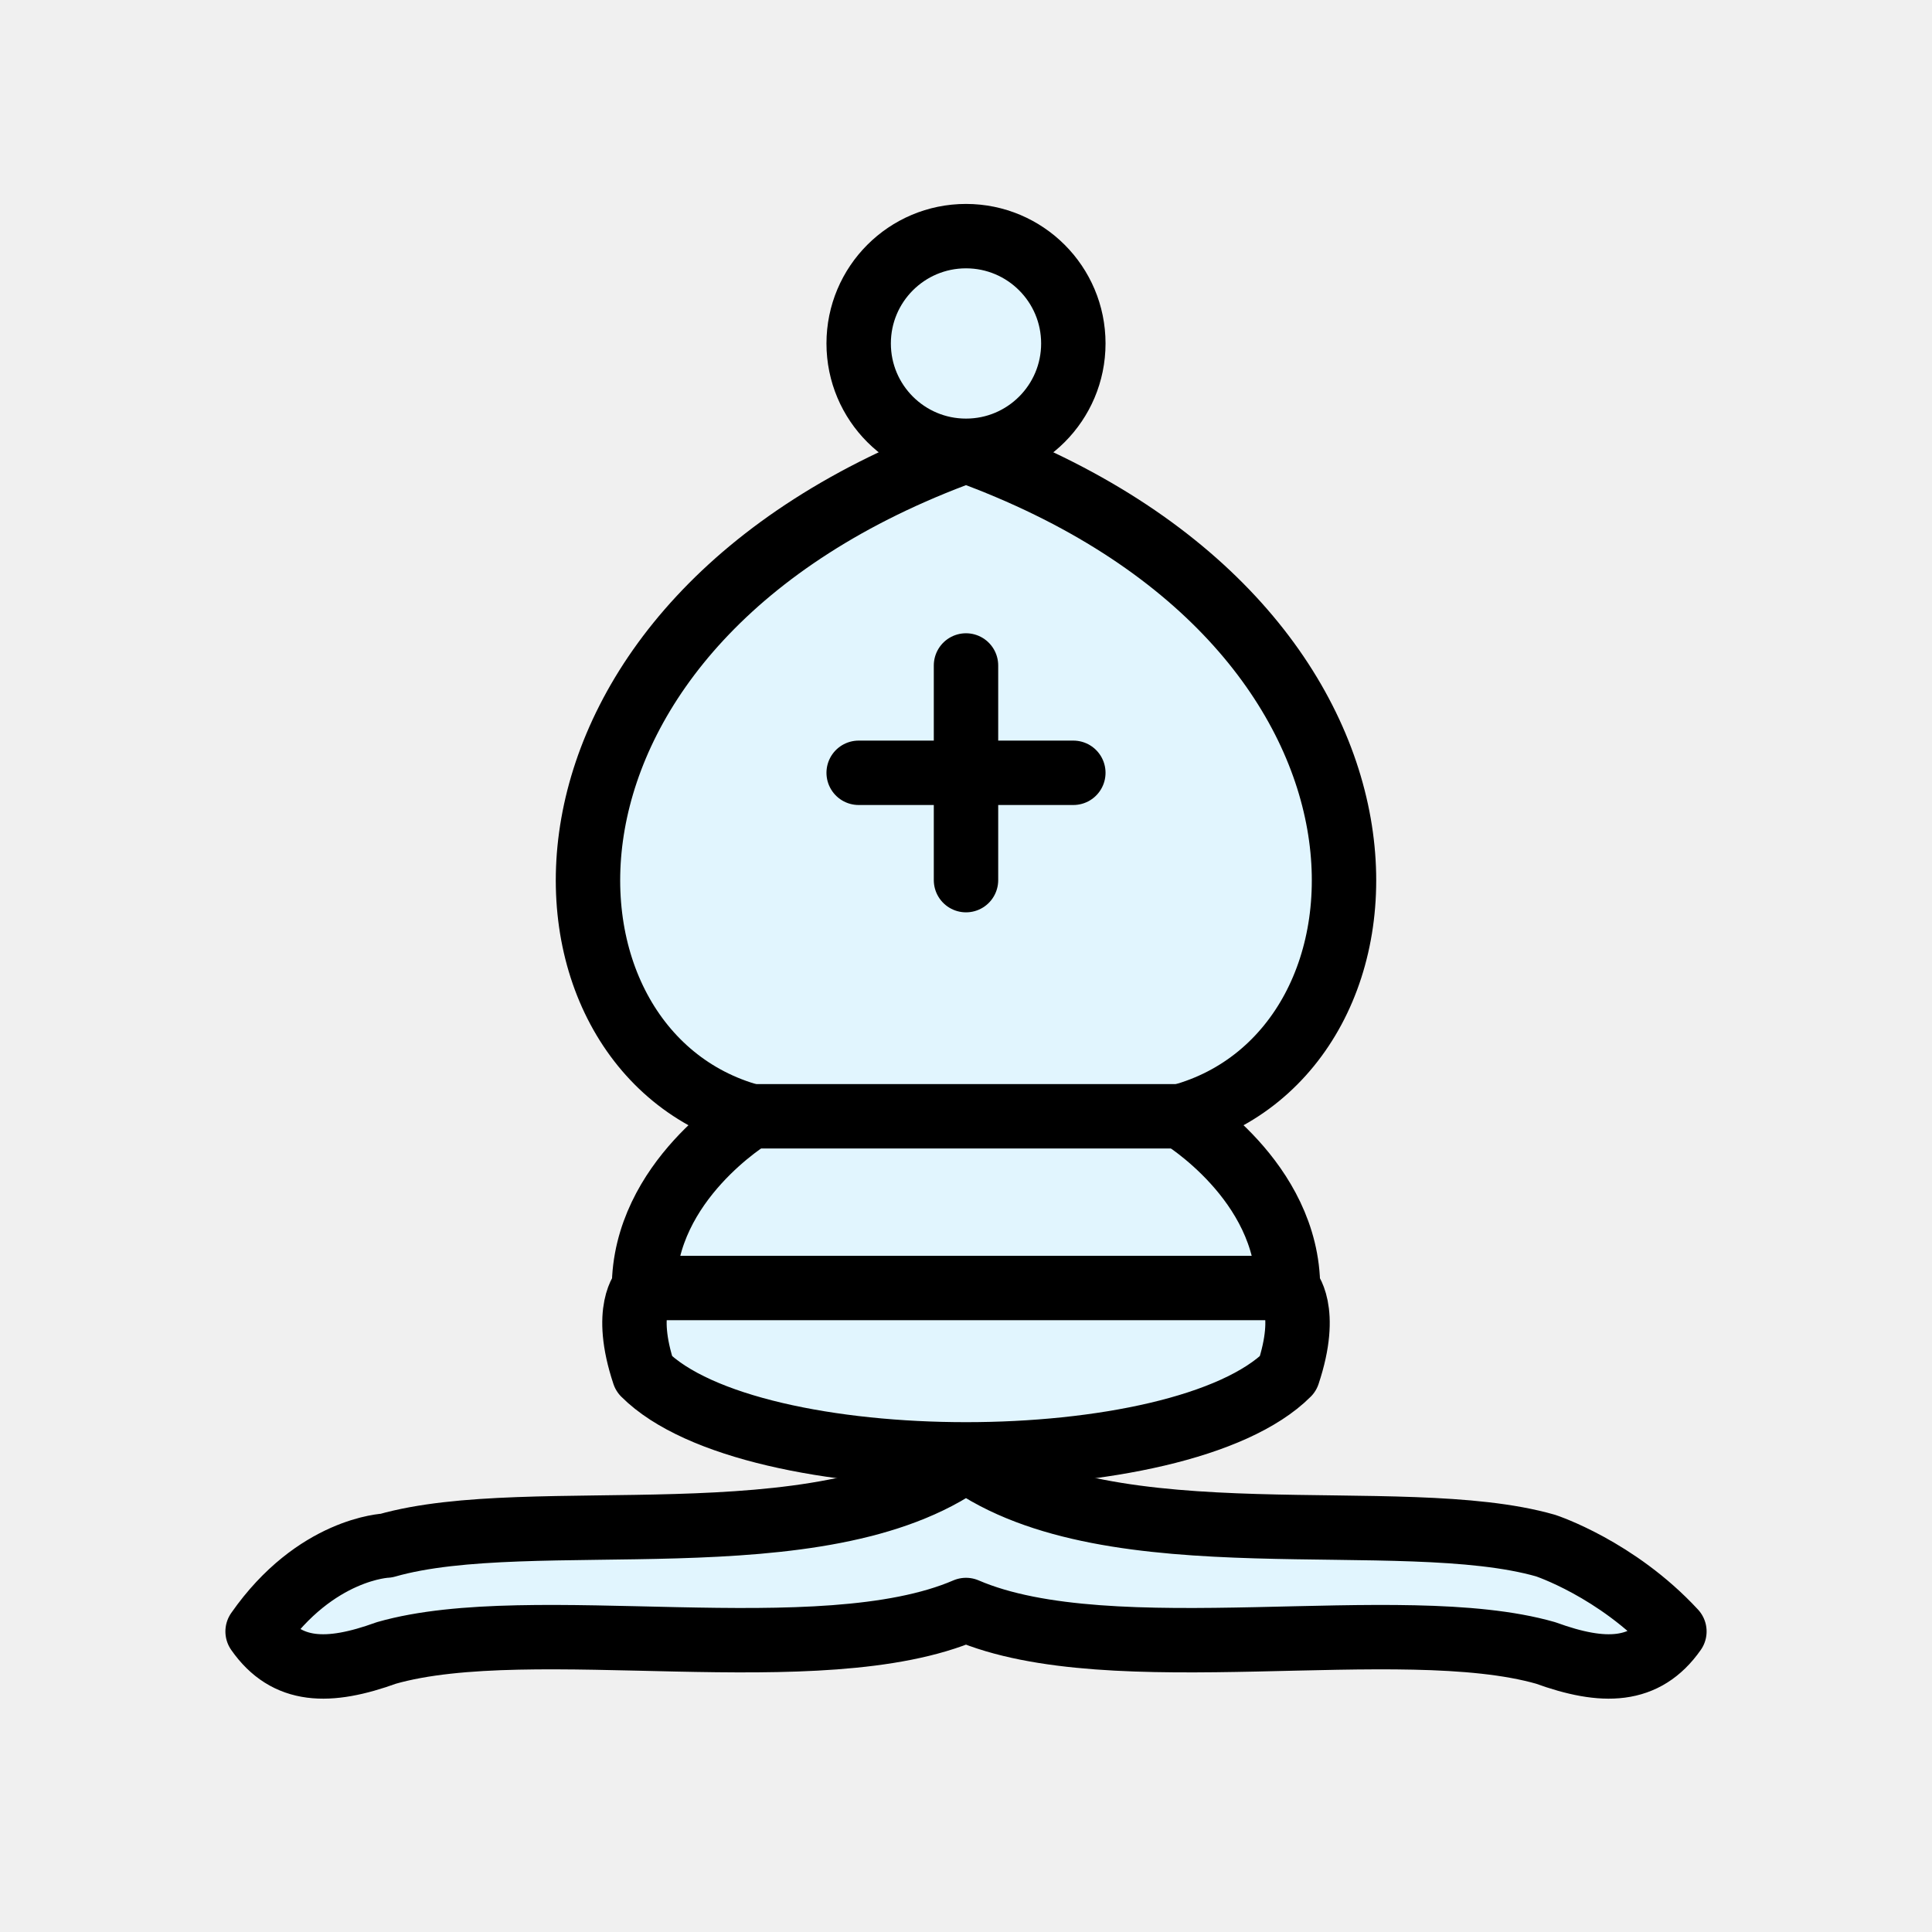
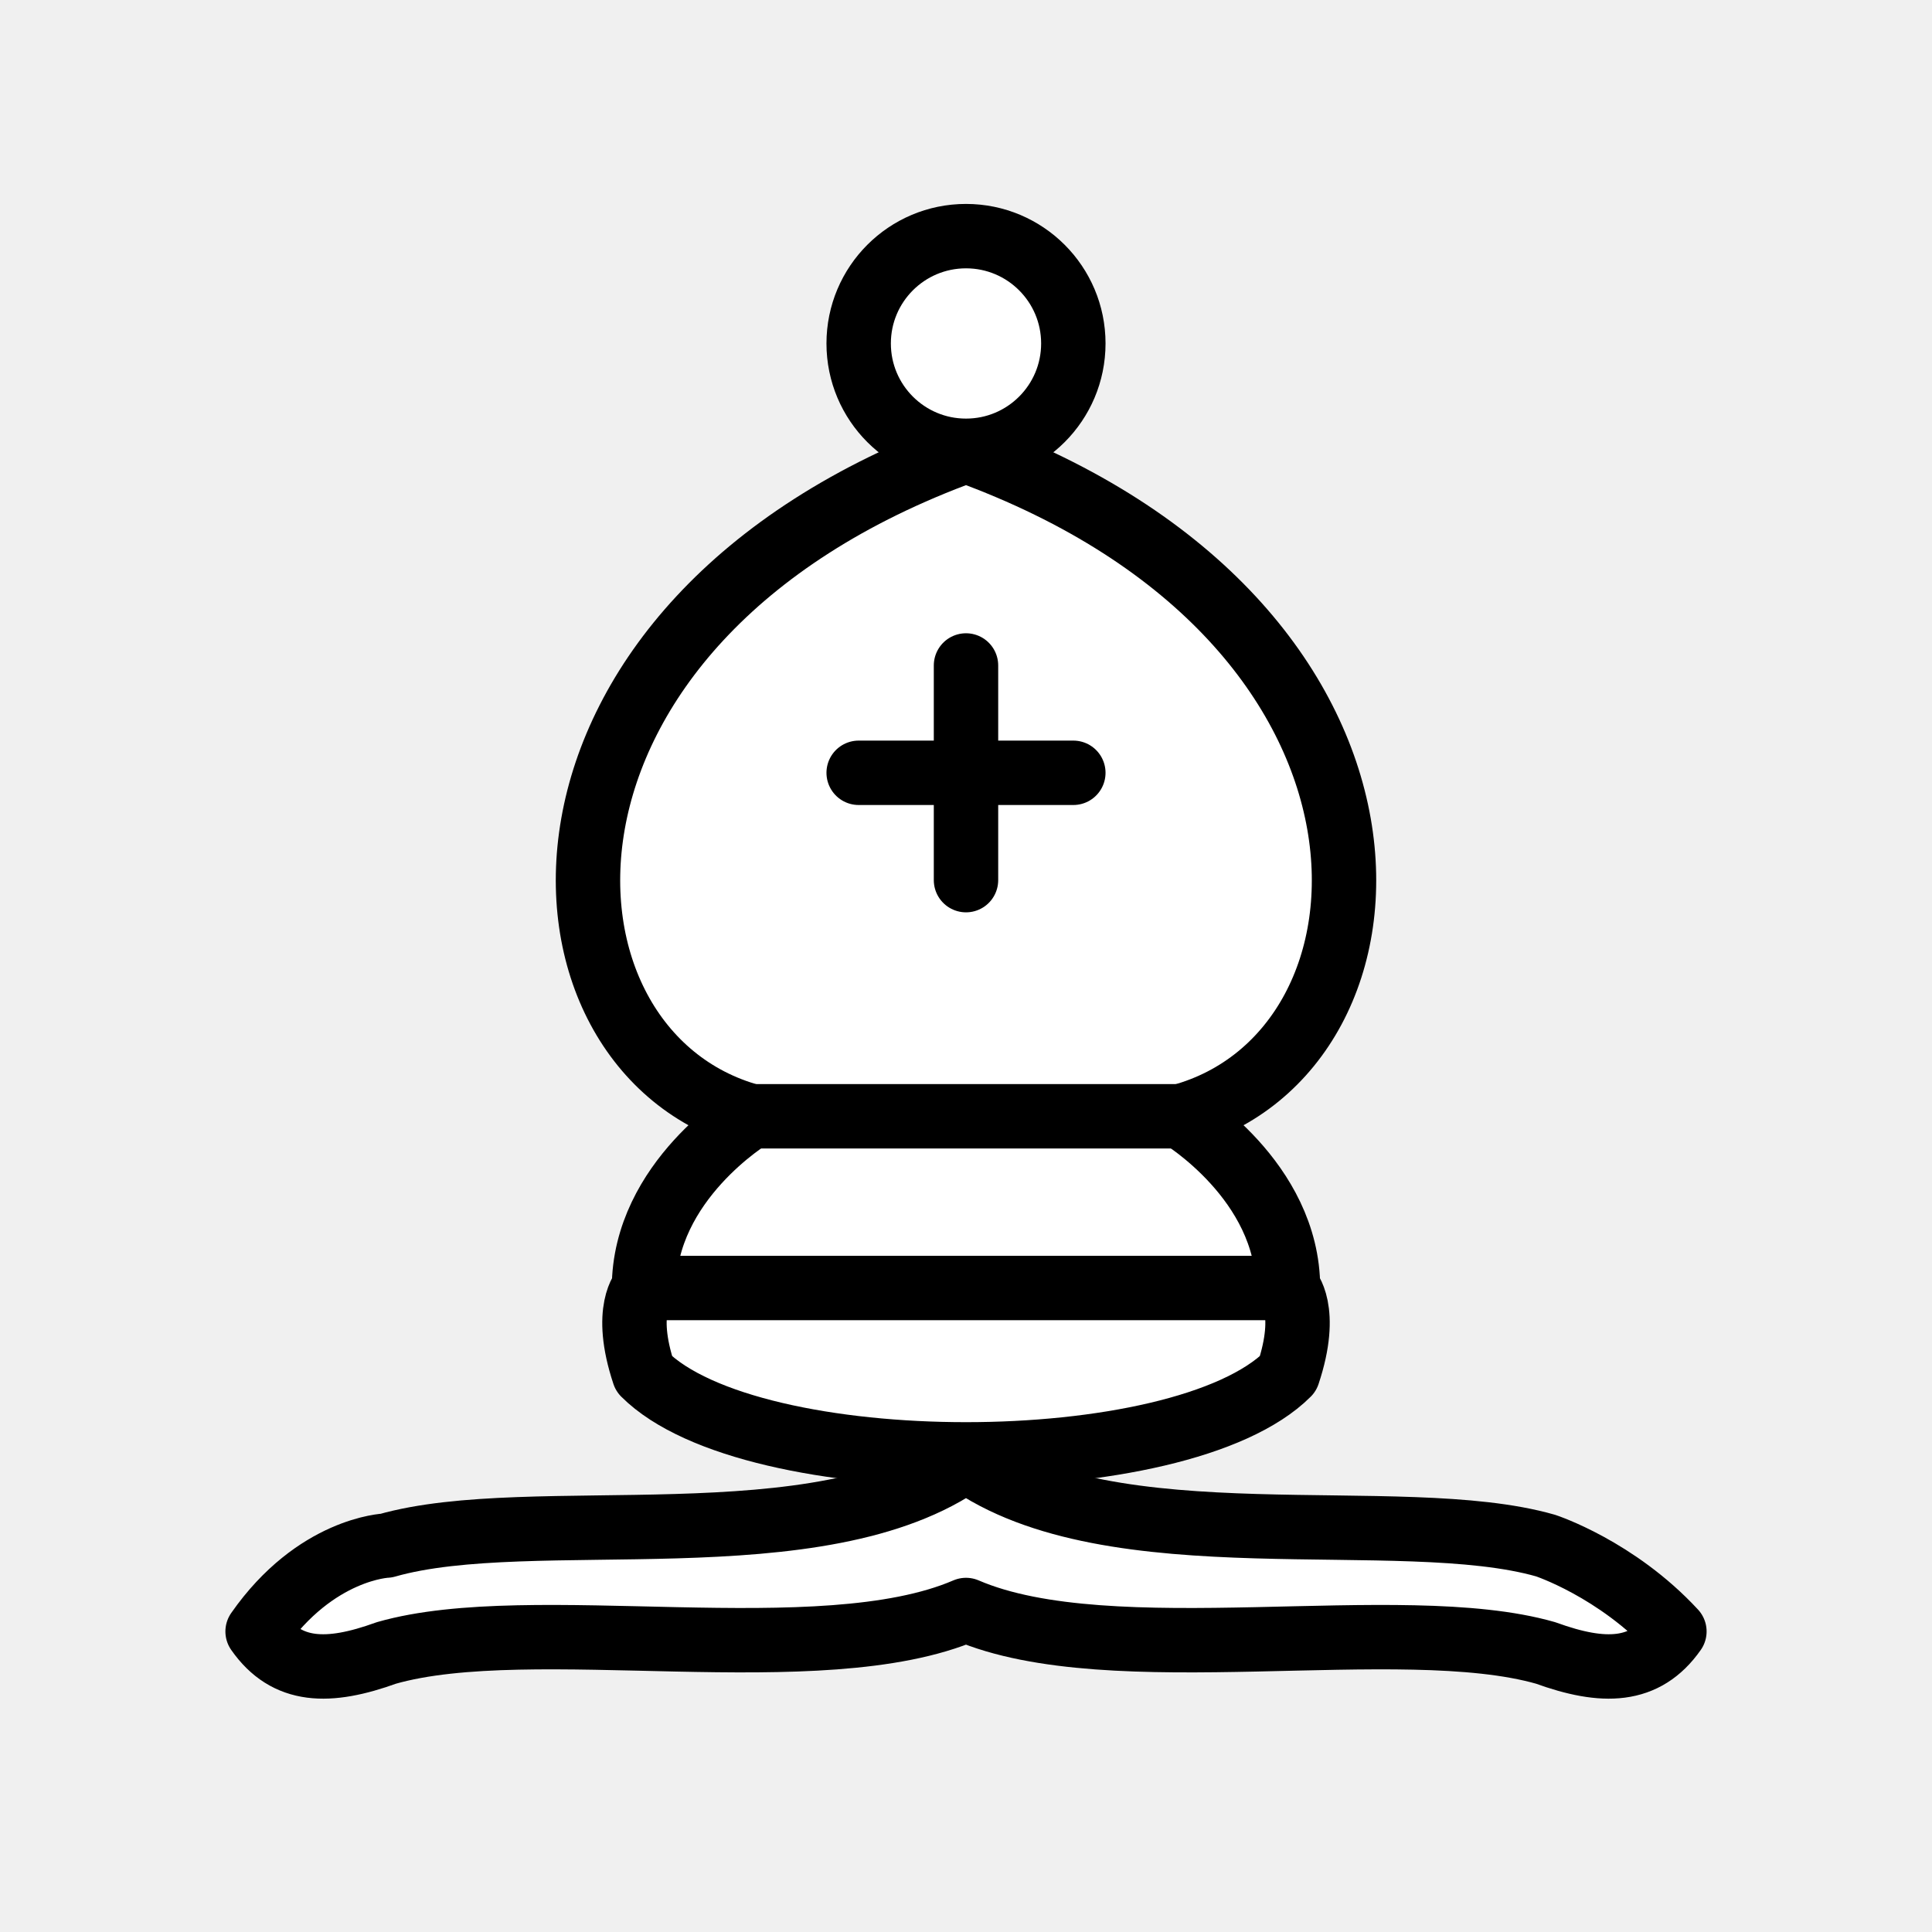
<svg xmlns="http://www.w3.org/2000/svg" version="1.1" width="45" height="45">
  <g style="opacity:1; fill:none; fill-rule:evenodd; fill-opacity:1; stroke:#000000; stroke-width:1.5; stroke-linecap:round; stroke-linejoin:round; stroke-miterlimit:4; stroke-dasharray:none; stroke-opacity:1;">
-     <g style="fill:#E1F5FE; stroke:#000000; stroke-linecap:butt;">
+     <g style="fill:#FFFFFF; stroke:#000000; stroke-linecap:butt;">
      <path d="M 9,36 C 12.39,35.03 19.11,36.43 22.5,34 C 25.89,36.43 32.61,35.03 36,36 C 36,36 37.65,36.54 39,38 C 38.32,38.97 37.35,38.99 36,38.5 C 32.61,37.53 25.89,38.96 22.5,37.5 C 19.11,38.96 12.39,37.53 9,38.5 C 7.646,38.99 6.677,38.97 6,38 C 7.354,36.06 9,36 9,36 z" />
      <path d="M 15,32 C 17.5,34.5 27.5,34.5 30,32 C 30.5,30.5 30,30 30,30 C 30,27.5 27.5,26 27.5,26 C 33,24.5 33.5,14.5 22.5,10.5 C 11.5,14.5 12,24.5 17.5,26 C 17.5,26 15,27.5 15,30 C 15,30 14.5,30.5 15,32 z" />
      <path d="M 25 8 A 2.5 2.5 0 1 1  20,8 A 2.5 2.5 0 1 1  25 8 z" />
    </g>
    <path d="M 17.5,26 L 27.5,26 M 15,30 L 30,30 M 22.5,15.5 L 22.5,20.5 M 20,18 L 25,18" style="fill:none; stroke:#000000; stroke-linejoin:miter;" />
  </g>
</svg>
